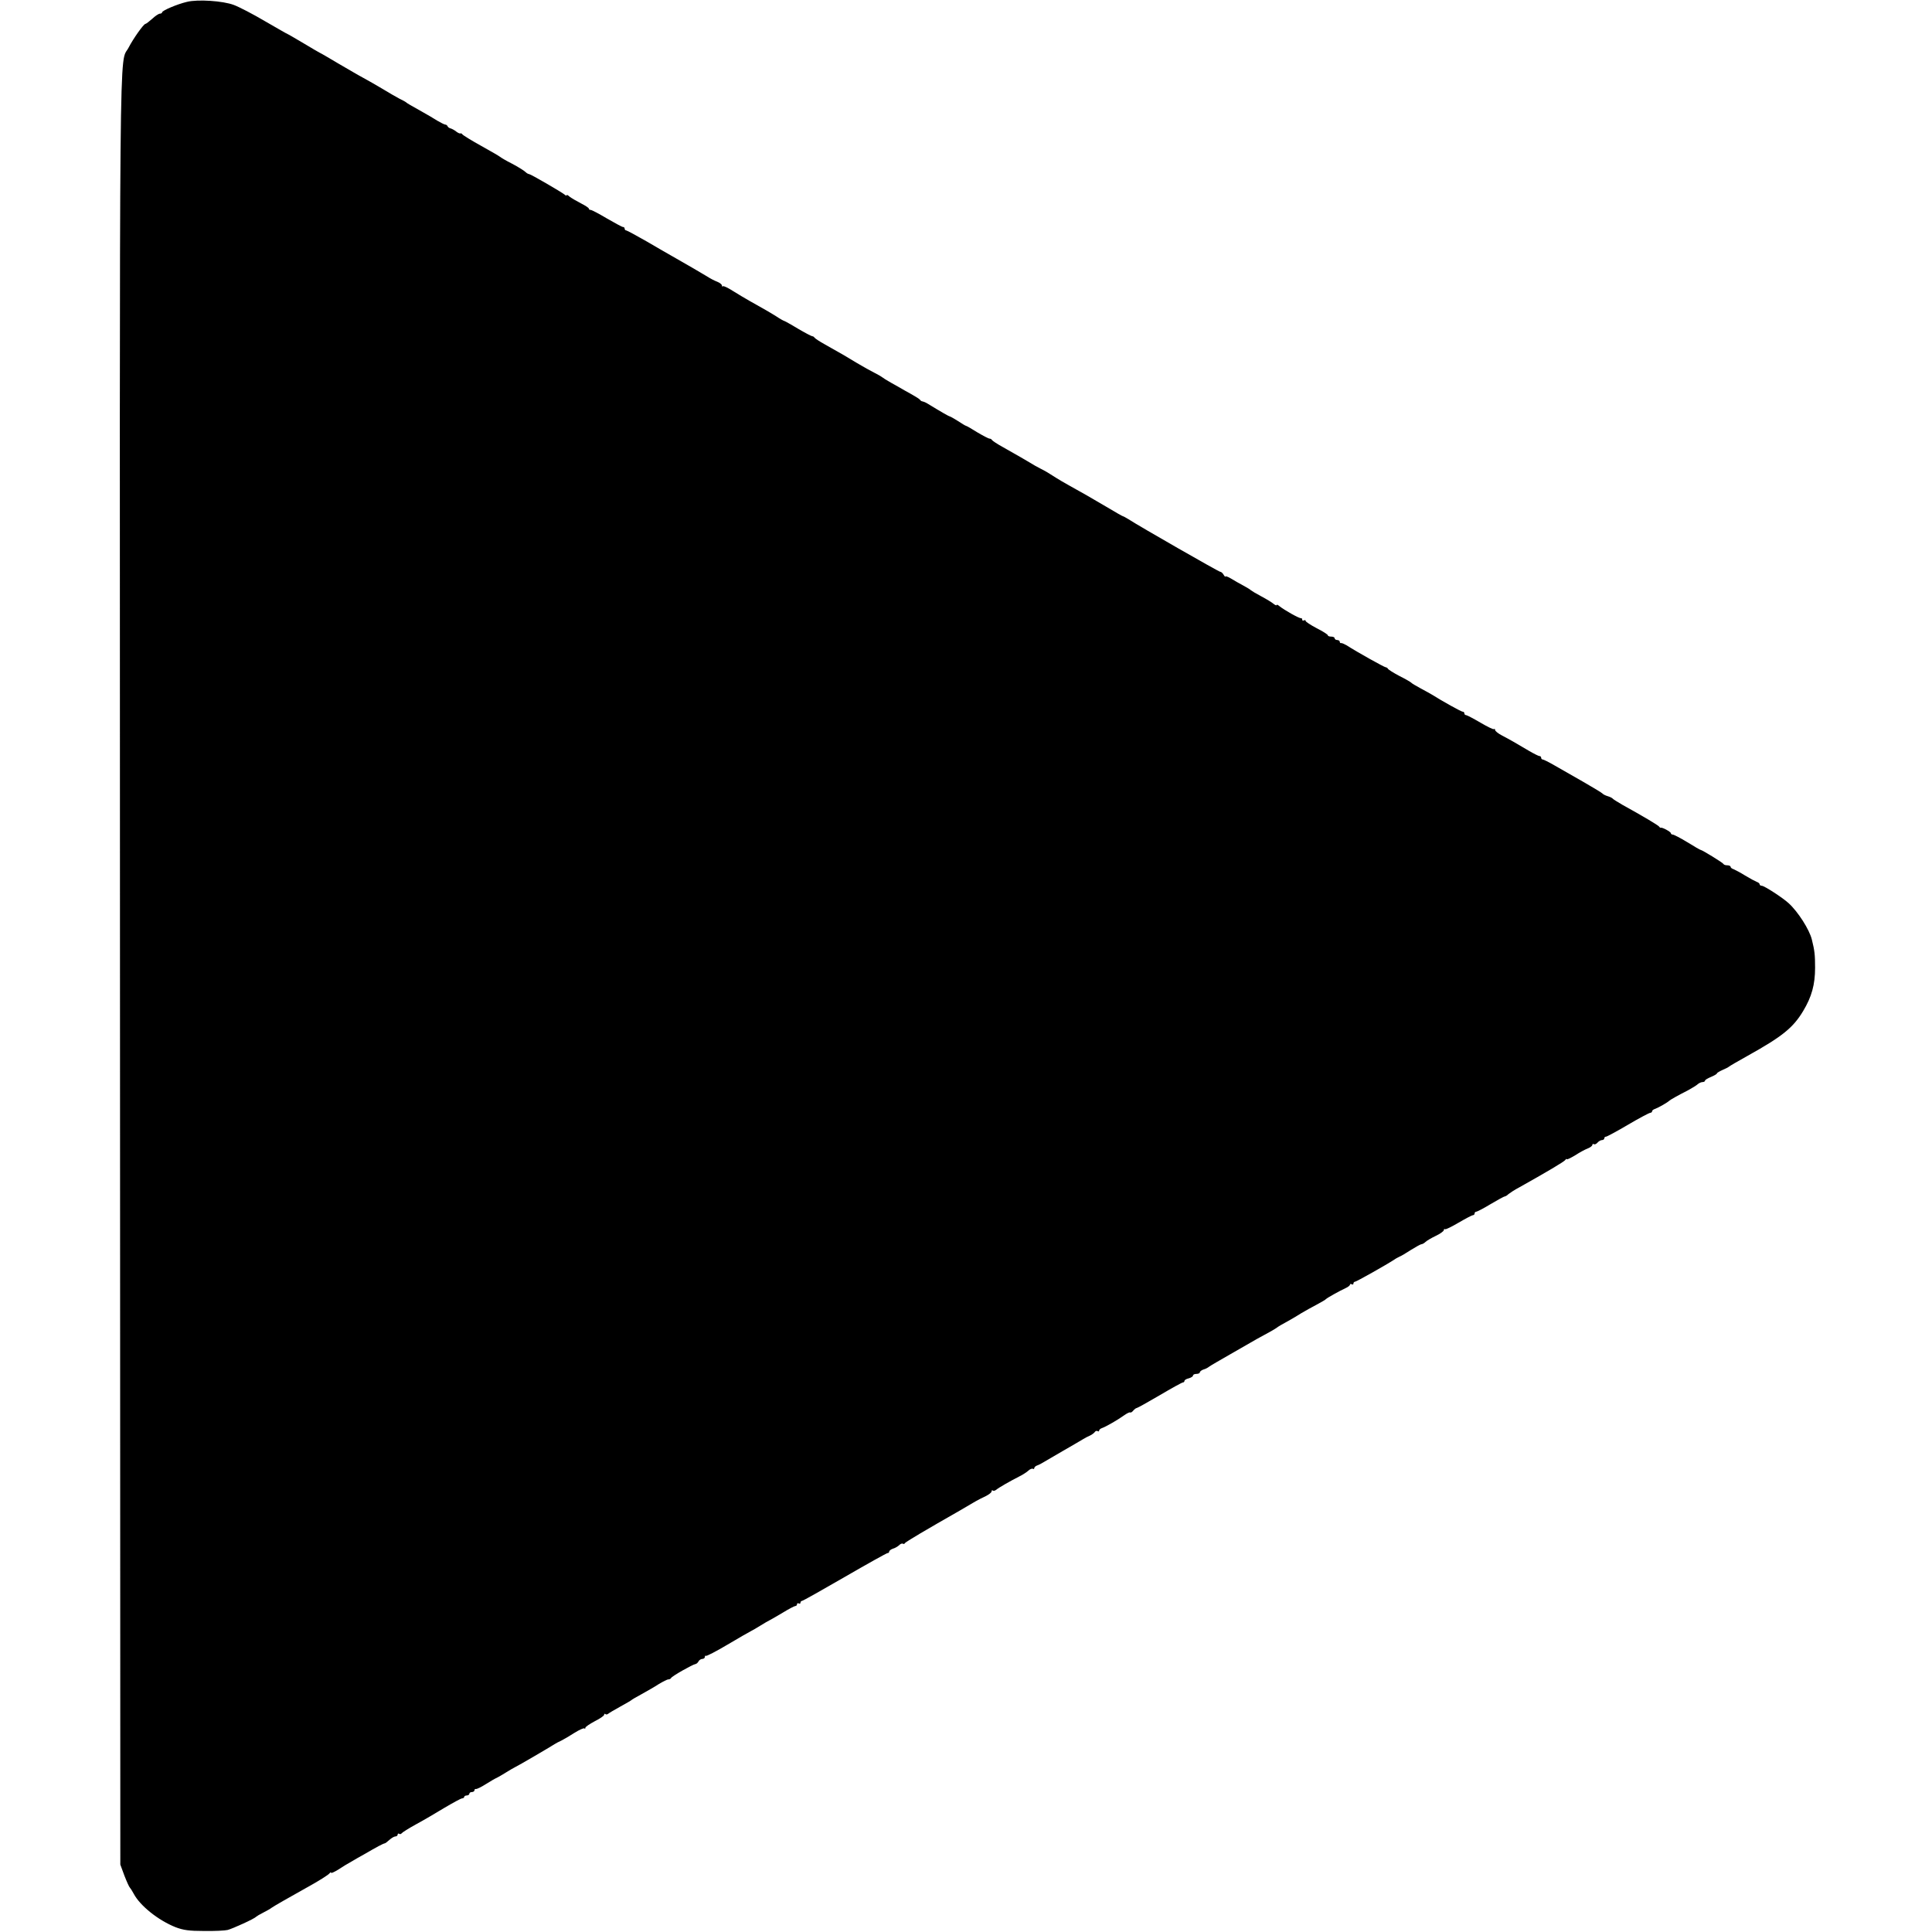
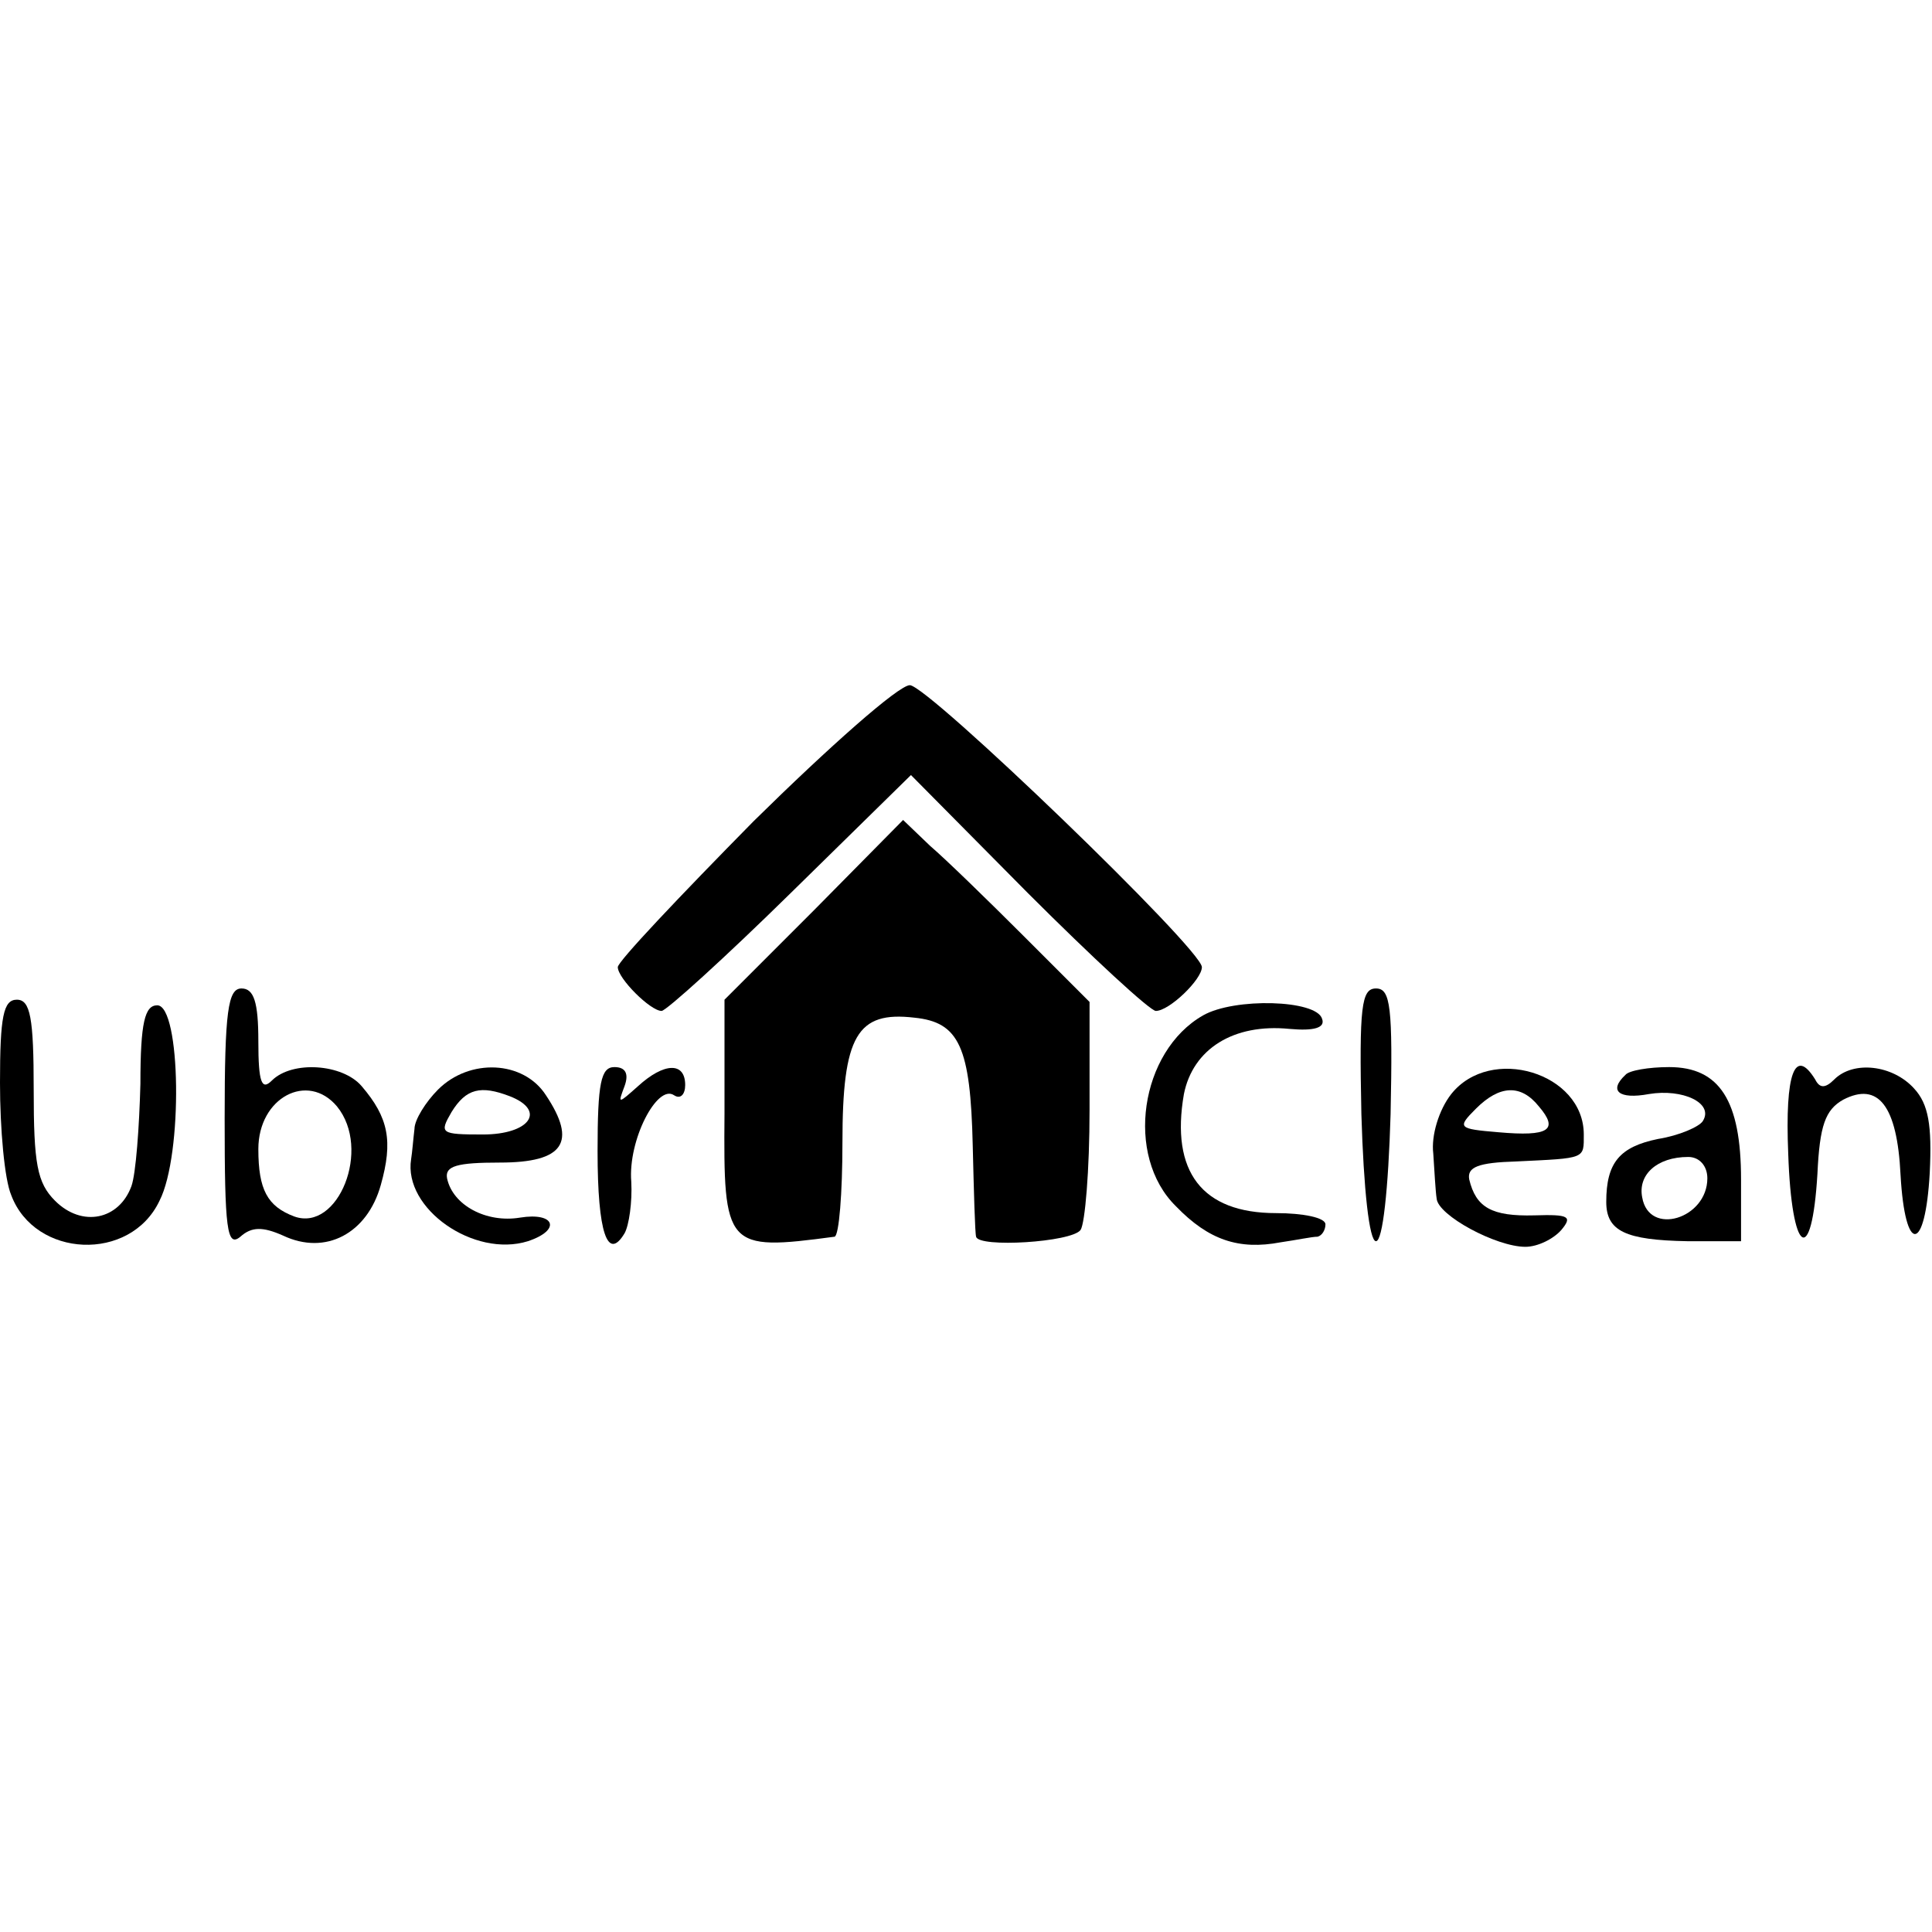
- <svg xmlns="http://www.w3.org/2000/svg" version="1.0" width="1132pt" height="1132pt" viewBox="0 0 1132 1132" preserveAspectRatio="xMidYMid meet">
-   <g transform="translate(0,1132) scale(0.1,-0.1)" fill="#000000" stroke="none">
-     <path d="M1095 11309 c-56 -13 -145 -51 -145 -61 0 -4 -6 -8 -13 -8 -7 0 -27 -13 -45 -30 -18 -16 -36 -30 -40 -30 -11 -1 -71 -86 -98 -138 -57 -112 -53 298 -51 -5402 l2 -5245 24 -65 c14 -36 28 -67 32 -70 3 -3 13 -18 22 -35 37 -71 145 -157 246 -197 45 -17 78 -22 166 -22 61 -1 123 2 139 6 30 8 158 66 166 77 3 3 23 15 45 26 22 11 42 23 45 26 5 5 108 64 198 114 80 44 137 80 144 90 4 5 8 7 8 2 0 -4 18 4 41 18 22 15 57 36 77 47 20 12 55 32 77 44 72 42 110 62 118 63 4 0 17 10 29 21 12 11 28 20 35 20 7 0 13 5 13 11 0 5 4 8 9 4 5 -3 12 -1 15 4 4 5 40 28 82 51 41 22 116 66 167 97 51 30 98 56 105 56 6 0 12 4 12 9 0 4 7 8 15 8 8 0 15 5 15 10 0 6 7 10 15 10 8 0 15 5 15 10 0 6 4 9 8 8 5 -2 31 11 58 28 27 17 56 34 64 37 8 4 33 18 55 32 22 14 47 28 55 32 14 6 199 114 230 134 8 5 26 15 40 21 14 7 48 27 76 45 29 18 54 29 58 26 3 -4 6 -2 6 4 0 5 25 22 55 38 30 15 55 32 55 38 0 6 3 7 7 4 3 -4 11 -3 17 2 6 5 38 24 71 42 33 18 62 35 65 38 3 3 30 19 60 35 30 17 75 42 99 58 25 15 50 28 57 28 7 0 14 4 16 8 3 10 127 80 143 82 6 1 14 8 18 16 4 8 15 14 22 14 8 0 15 5 15 12 0 6 3 9 6 6 3 -3 60 26 127 66 67 40 129 75 137 79 8 4 33 18 55 32 22 14 47 28 55 32 8 4 43 24 78 45 34 21 67 38 72 38 6 0 10 5 10 11 0 5 5 7 10 4 6 -3 10 -1 10 4 0 6 4 11 9 11 5 0 117 63 250 140 133 77 246 140 251 140 6 0 10 4 10 9 0 5 10 13 22 17 12 3 28 13 36 20 7 8 17 12 22 9 5 -3 10 -1 12 3 2 7 132 83 323 192 17 10 50 29 75 44 25 15 60 33 78 41 17 9 32 20 32 27 0 6 3 8 7 5 3 -4 12 -2 20 4 15 13 82 51 133 77 19 9 44 25 54 34 10 10 23 15 28 12 4 -3 8 -1 8 4 0 5 8 13 18 16 9 3 26 12 37 19 11 6 63 37 115 67 52 30 104 60 115 67 11 7 30 17 42 22 11 5 24 15 28 21 3 5 11 8 16 5 5 -4 9 -2 9 3 0 5 8 12 18 15 22 8 89 46 128 74 17 12 33 20 36 17 3 -2 11 2 18 11 7 8 16 15 20 15 4 0 65 34 135 75 69 41 131 75 136 75 5 0 9 4 9 9 0 5 11 12 25 15 14 4 25 11 25 16 0 6 9 10 20 10 11 0 20 4 20 9 0 5 10 13 22 17 12 3 26 11 32 16 6 5 63 38 126 74 63 36 133 76 155 89 22 12 56 31 75 41 19 11 37 21 40 24 5 5 34 22 80 47 14 8 43 25 65 39 22 13 63 36 90 50 28 15 52 29 55 33 5 6 78 47 117 65 13 6 23 15 23 19 0 5 5 5 10 2 6 -3 10 -1 10 4 0 6 4 11 9 11 8 0 182 98 231 130 8 6 22 13 30 17 8 3 39 21 68 40 29 18 56 33 61 33 5 0 16 6 23 13 7 7 34 23 61 36 26 12 47 28 47 34 0 5 3 8 6 5 3 -4 39 14 80 38 41 24 79 44 84 44 6 0 10 5 10 10 0 6 4 10 9 10 5 0 44 20 85 45 42 25 79 45 83 45 4 0 14 6 22 14 9 7 36 25 61 38 159 89 266 152 272 162 4 6 8 8 8 4 0 -4 21 6 48 22 26 17 59 35 75 41 15 6 27 15 27 21 0 5 4 7 9 4 5 -3 14 1 21 9 7 8 19 15 26 15 8 0 14 5 14 10 0 6 4 10 10 10 5 0 63 31 129 70 66 39 125 70 131 70 5 0 10 4 10 9 0 5 8 11 18 14 17 6 72 37 82 47 6 6 50 31 111 62 24 13 50 29 57 36 7 6 20 12 28 12 8 0 14 4 14 8 0 5 16 14 35 22 19 8 35 17 35 21 0 3 15 12 33 20 17 7 34 16 37 19 3 3 52 32 110 64 203 113 266 164 325 262 50 83 70 155 70 254 0 77 -3 101 -19 165 -14 58 -81 163 -136 213 -36 33 -143 102 -157 102 -7 0 -13 4 -13 9 0 5 -8 11 -17 14 -10 4 -40 20 -68 37 -27 17 -58 33 -67 37 -10 3 -18 9 -18 14 0 5 -9 9 -19 9 -11 0 -21 3 -23 8 -3 7 -125 82 -133 82 -3 0 -38 20 -78 45 -41 25 -80 45 -86 45 -6 0 -11 4 -11 8 0 8 -51 36 -59 32 -2 -1 -7 2 -10 7 -6 8 -91 59 -216 128 -27 16 -52 31 -55 35 -3 4 -16 11 -30 15 -14 4 -27 11 -30 15 -3 4 -54 35 -115 70 -60 34 -136 78 -168 96 -33 19 -63 34 -68 34 -5 0 -9 5 -9 10 0 6 -4 10 -10 10 -5 0 -33 14 -62 31 -72 43 -116 68 -160 91 -21 11 -38 25 -38 31 0 6 -3 8 -6 5 -3 -4 -39 14 -80 38 -41 24 -79 44 -84 44 -6 0 -10 5 -10 10 0 6 -4 10 -10 10 -8 0 -120 62 -180 100 -8 5 -37 21 -65 36 -27 15 -52 29 -55 33 -3 4 -34 22 -70 40 -36 19 -66 38 -68 43 -2 4 -8 8 -12 8 -8 0 -168 89 -230 129 -14 8 -28 14 -32 13 -5 -1 -8 2 -8 8 0 5 -7 10 -15 10 -8 0 -15 5 -15 10 0 6 -9 10 -20 10 -11 0 -20 3 -20 8 0 4 -29 23 -65 41 -36 19 -65 38 -65 43 0 5 -4 6 -10 3 -6 -3 -10 -1 -10 4 0 6 -3 10 -7 9 -9 -3 -99 48 -126 70 -9 8 -17 11 -17 7 0 -4 -8 -1 -18 7 -9 8 -42 28 -72 44 -30 16 -57 32 -60 35 -3 4 -23 16 -45 28 -22 12 -55 30 -72 41 -18 11 -33 16 -33 12 0 -4 -5 1 -11 11 -5 9 -14 17 -20 17 -8 0 -468 263 -539 309 -14 8 -27 16 -30 16 -3 0 -48 26 -100 57 -95 56 -135 79 -220 126 -25 14 -56 32 -70 41 -48 31 -65 41 -95 56 -16 8 -43 23 -60 34 -32 19 -61 36 -160 92 -33 18 -61 37 -63 41 -2 4 -8 8 -14 8 -6 0 -38 17 -72 37 -33 21 -63 38 -66 38 -3 0 -24 13 -47 28 -24 15 -45 27 -48 27 -4 0 -50 26 -130 75 -11 7 -24 12 -29 13 -5 0 -12 4 -15 9 -3 4 -17 14 -30 21 -13 8 -40 23 -60 34 -20 12 -56 32 -81 46 -25 14 -47 28 -50 31 -3 3 -23 15 -45 26 -22 11 -69 37 -104 58 -64 39 -74 45 -186 108 -33 18 -61 37 -63 41 -2 4 -8 8 -13 8 -4 0 -43 20 -85 45 -41 25 -78 45 -80 45 -2 0 -23 11 -45 26 -40 25 -70 42 -159 92 -25 14 -68 40 -97 58 -28 18 -54 30 -57 27 -3 -4 -6 -2 -6 4 0 6 -12 16 -27 22 -16 6 -41 19 -58 30 -29 18 -117 69 -203 118 -23 13 -93 53 -154 89 -61 35 -115 64 -119 64 -5 0 -9 5 -9 10 0 6 -4 10 -10 10 -5 0 -47 23 -94 50 -47 28 -89 50 -95 50 -6 0 -11 3 -11 8 0 4 -21 18 -47 31 -27 14 -56 31 -66 39 -9 9 -17 12 -17 8 0 -4 -6 -2 -12 4 -20 16 -199 120 -208 120 -5 0 -15 6 -22 13 -7 7 -42 29 -78 48 -36 18 -67 37 -70 40 -3 3 -52 32 -110 64 -58 32 -108 63 -111 68 -3 5 -9 7 -12 5 -4 -1 -15 4 -25 12 -10 8 -25 16 -33 18 -8 2 -15 8 -17 13 -2 5 -8 9 -13 9 -5 0 -26 11 -47 23 -20 13 -58 35 -83 49 -80 45 -94 53 -99 58 -3 3 -21 13 -40 22 -19 10 -64 36 -100 58 -36 21 -85 50 -110 63 -25 13 -91 52 -148 85 -57 34 -105 62 -107 62 -1 0 -44 25 -94 55 -51 30 -93 55 -95 55 -2 0 -61 34 -132 75 -71 42 -154 85 -184 96 -63 24 -212 34 -275 18z" />
+ <svg xmlns="http://www.w3.org/2000/svg" version="1.0" width="172pt" height="172pt" viewBox="0 0 172 172" preserveAspectRatio="xMidYMid meet">
+   <g transform="translate(0,172) scale(0.1,-0.1)" fill="#000000" stroke="none">
+     <path d="M671 989 c-66 -67 -121 -125 -121 -130 0 -10 29 -39 39 -39 4 0 56 47 115 105 l107 105 104 -105 c58 -58 109 -105 114 -105 12 0 41 28 41 39 0 16 -244 251 -260 251 -10 0 -72 -55 -139 -121z" />
+     <path d="M725 910 l-80 -80 0 -101 c-1 -120 1 -123 98 -110 4 1 7 39 7 84 0 95 13 117 64 111 40 -4 50 -26 52 -114 1 -41 2 -78 3 -81 2 -10 85 -5 93 6 4 6 8 53 8 107 l0 96 -59 59 c-32 32 -69 68 -83 80 l-24 23 -79 -80z" />
+     <path d="M200 724 c0 -98 2 -115 14 -105 10 9 20 9 38 1 38 -18 75 2 87 45 11 39 7 60 -17 88 -17 20 -62 23 -80 5 -9 -9 -12 -2 -12 35 0 35 -4 47 -15 47 -12 0 -15 -20 -15 -116z m100 11 c31 -38 1 -112 -38 -98 -24 9 -32 24 -32 60 0 46 44 69 70 38z" />
+     <path d="M1212 728 c2 -67 7 -113 13 -113 6 0 11 46 13 113 2 96 0 112 -13 112 -13 0 -15 -16 -13 -112z" />
+     <path d="M0 756 c0 -41 4 -86 10 -100 21 -56 106 -60 132 -5 21 41 19 174 -2 174 -11 0 -15 -15 -15 -70 -1 -38 -4 -80 -8 -91 -11 -30 -44 -37 -68 -13 -16 16 -19 33 -19 99 0 64 -3 80 -15 80 -12 0 -15 -15 -15 -74z" />
+     <path d="M1071 816 c-56 -32 -70 -125 -24 -170 29 -30 56 -39 93 -32 14 2 28 5 33 5 4 1 7 6 7 11 0 6 -20 10 -44 10 -66 0 -94 37 -82 106 8 40 44 63 94 58 22 -2 32 1 29 9 -5 17 -78 19 -106 3z" />
+     <path d="M390 750 c-11 -11 -21 -27 -21 -35 -1 -8 -2 -21 -3 -27 -7 -44 56 -88 104 -73 30 10 24 26 -7 21 -30 -5 -60 11 -65 35 -2 11 9 14 47 14 57 0 69 18 41 60 -20 31 -68 33 -96 5z m64 -6 c33 -13 17 -34 -24 -34 -38 0 -39 1 -28 20 13 21 26 24 52 14z" />
+     <path d="M532 695 c0 -73 9 -98 24 -73 4 7 7 28 6 46 -3 37 23 87 38 77 6 -4 10 1 10 9 0 21 -19 20 -42 -1 -18 -16 -18 -16 -12 0 4 11 1 17 -9 17 -12 0 -15 -14 -15 -75z" />
+     <path d="M1292 746 c-11 -14 -18 -37 -16 -53 1 -15 2 -34 3 -40 1 -15 53 -43 79 -43 11 0 25 7 32 15 10 12 7 14 -24 13 -38 -1 -52 7 -58 32 -2 11 8 15 42 16 62 3 60 2 60 24 0 55 -83 80 -118 36z m78 -11 c18 -21 9 -27 -36 -23 -36 3 -37 4 -20 21 21 21 40 22 56 2z" />
+     <path d="M1447 763 c-15 -14 -6 -22 21 -17 30 5 58 -8 48 -24 -3 -5 -21 -13 -40 -16 -34 -7 -46 -21 -46 -56 0 -26 17 -34 72 -35 l48 0 0 55 c0 70 -19 100 -64 100 -18 0 -36 -3 -39 -7z m73 -92 c0 -36 -52 -52 -58 -17 -4 20 13 36 41 36 10 0 17 -8 17 -19z" />
+     <path d="M1592 693 c3 -90 21 -102 26 -18 2 43 7 57 23 66 31 16 48 -5 51 -67 4 -71 22 -70 26 2 2 42 -1 61 -14 75 -19 21 -54 25 -71 8 -8 -8 -13 -8 -17 0 -18 29 -27 6 -24 -66z" />
  </g>
</svg>
